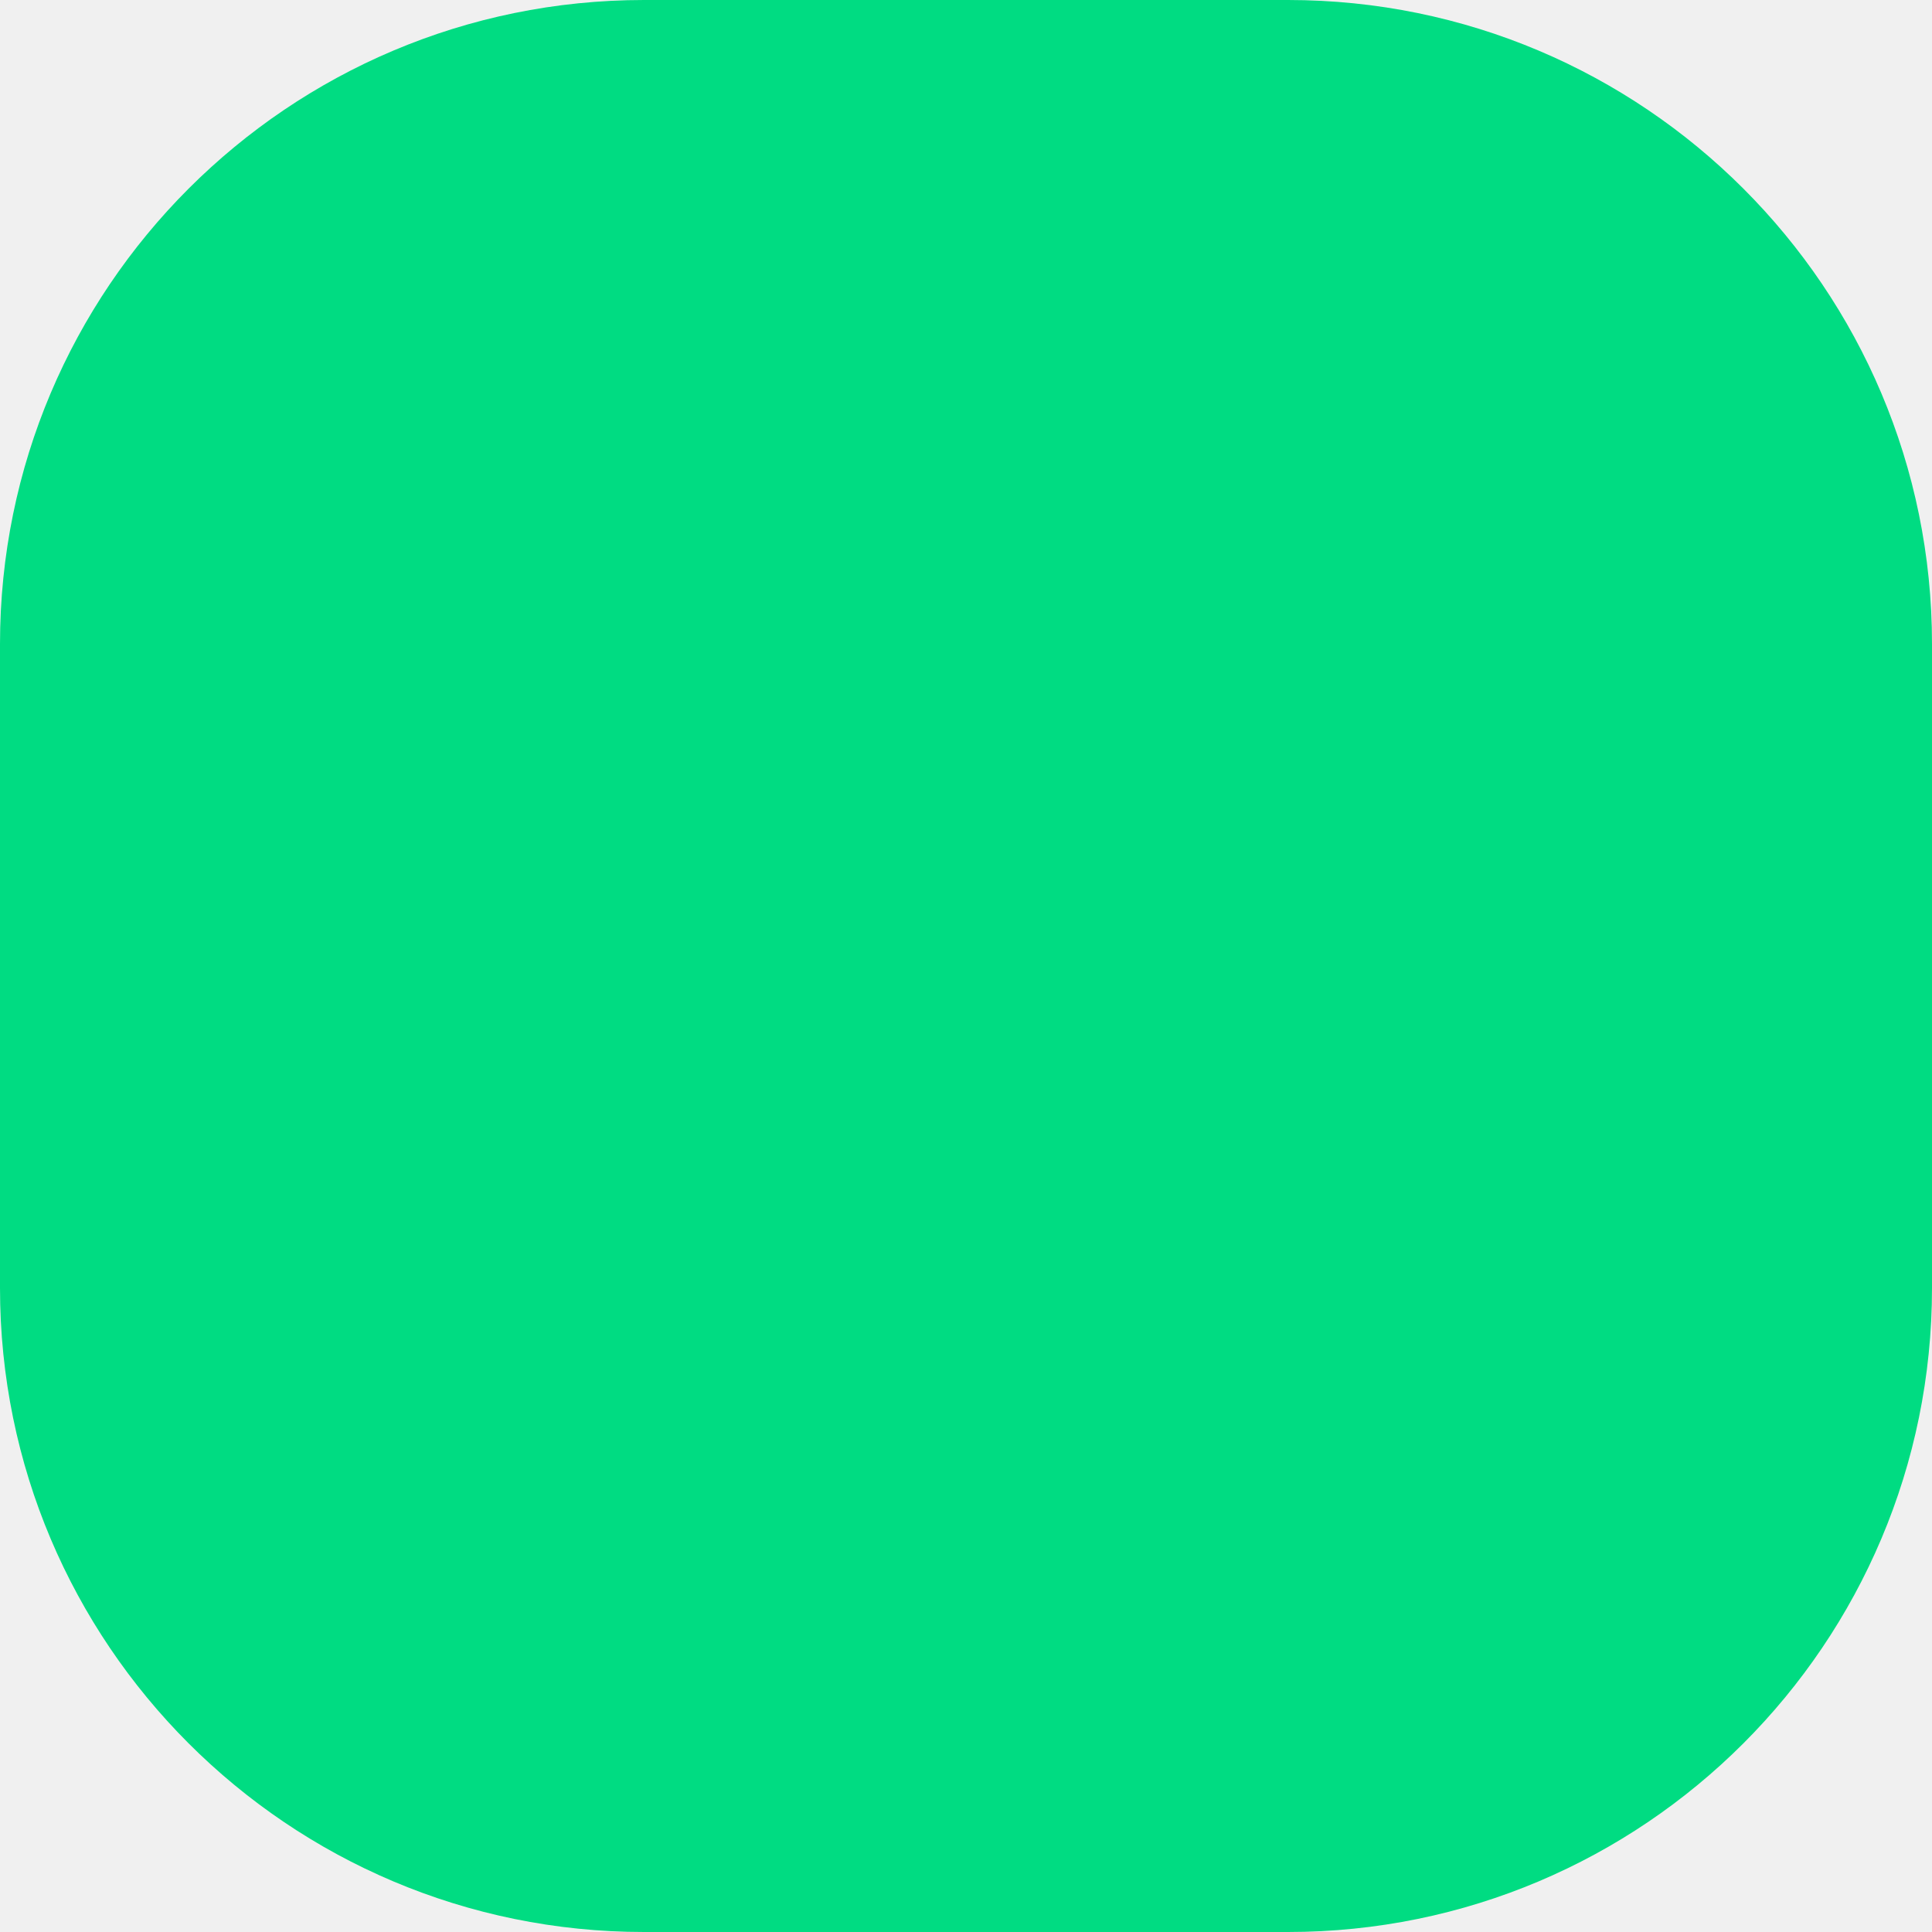
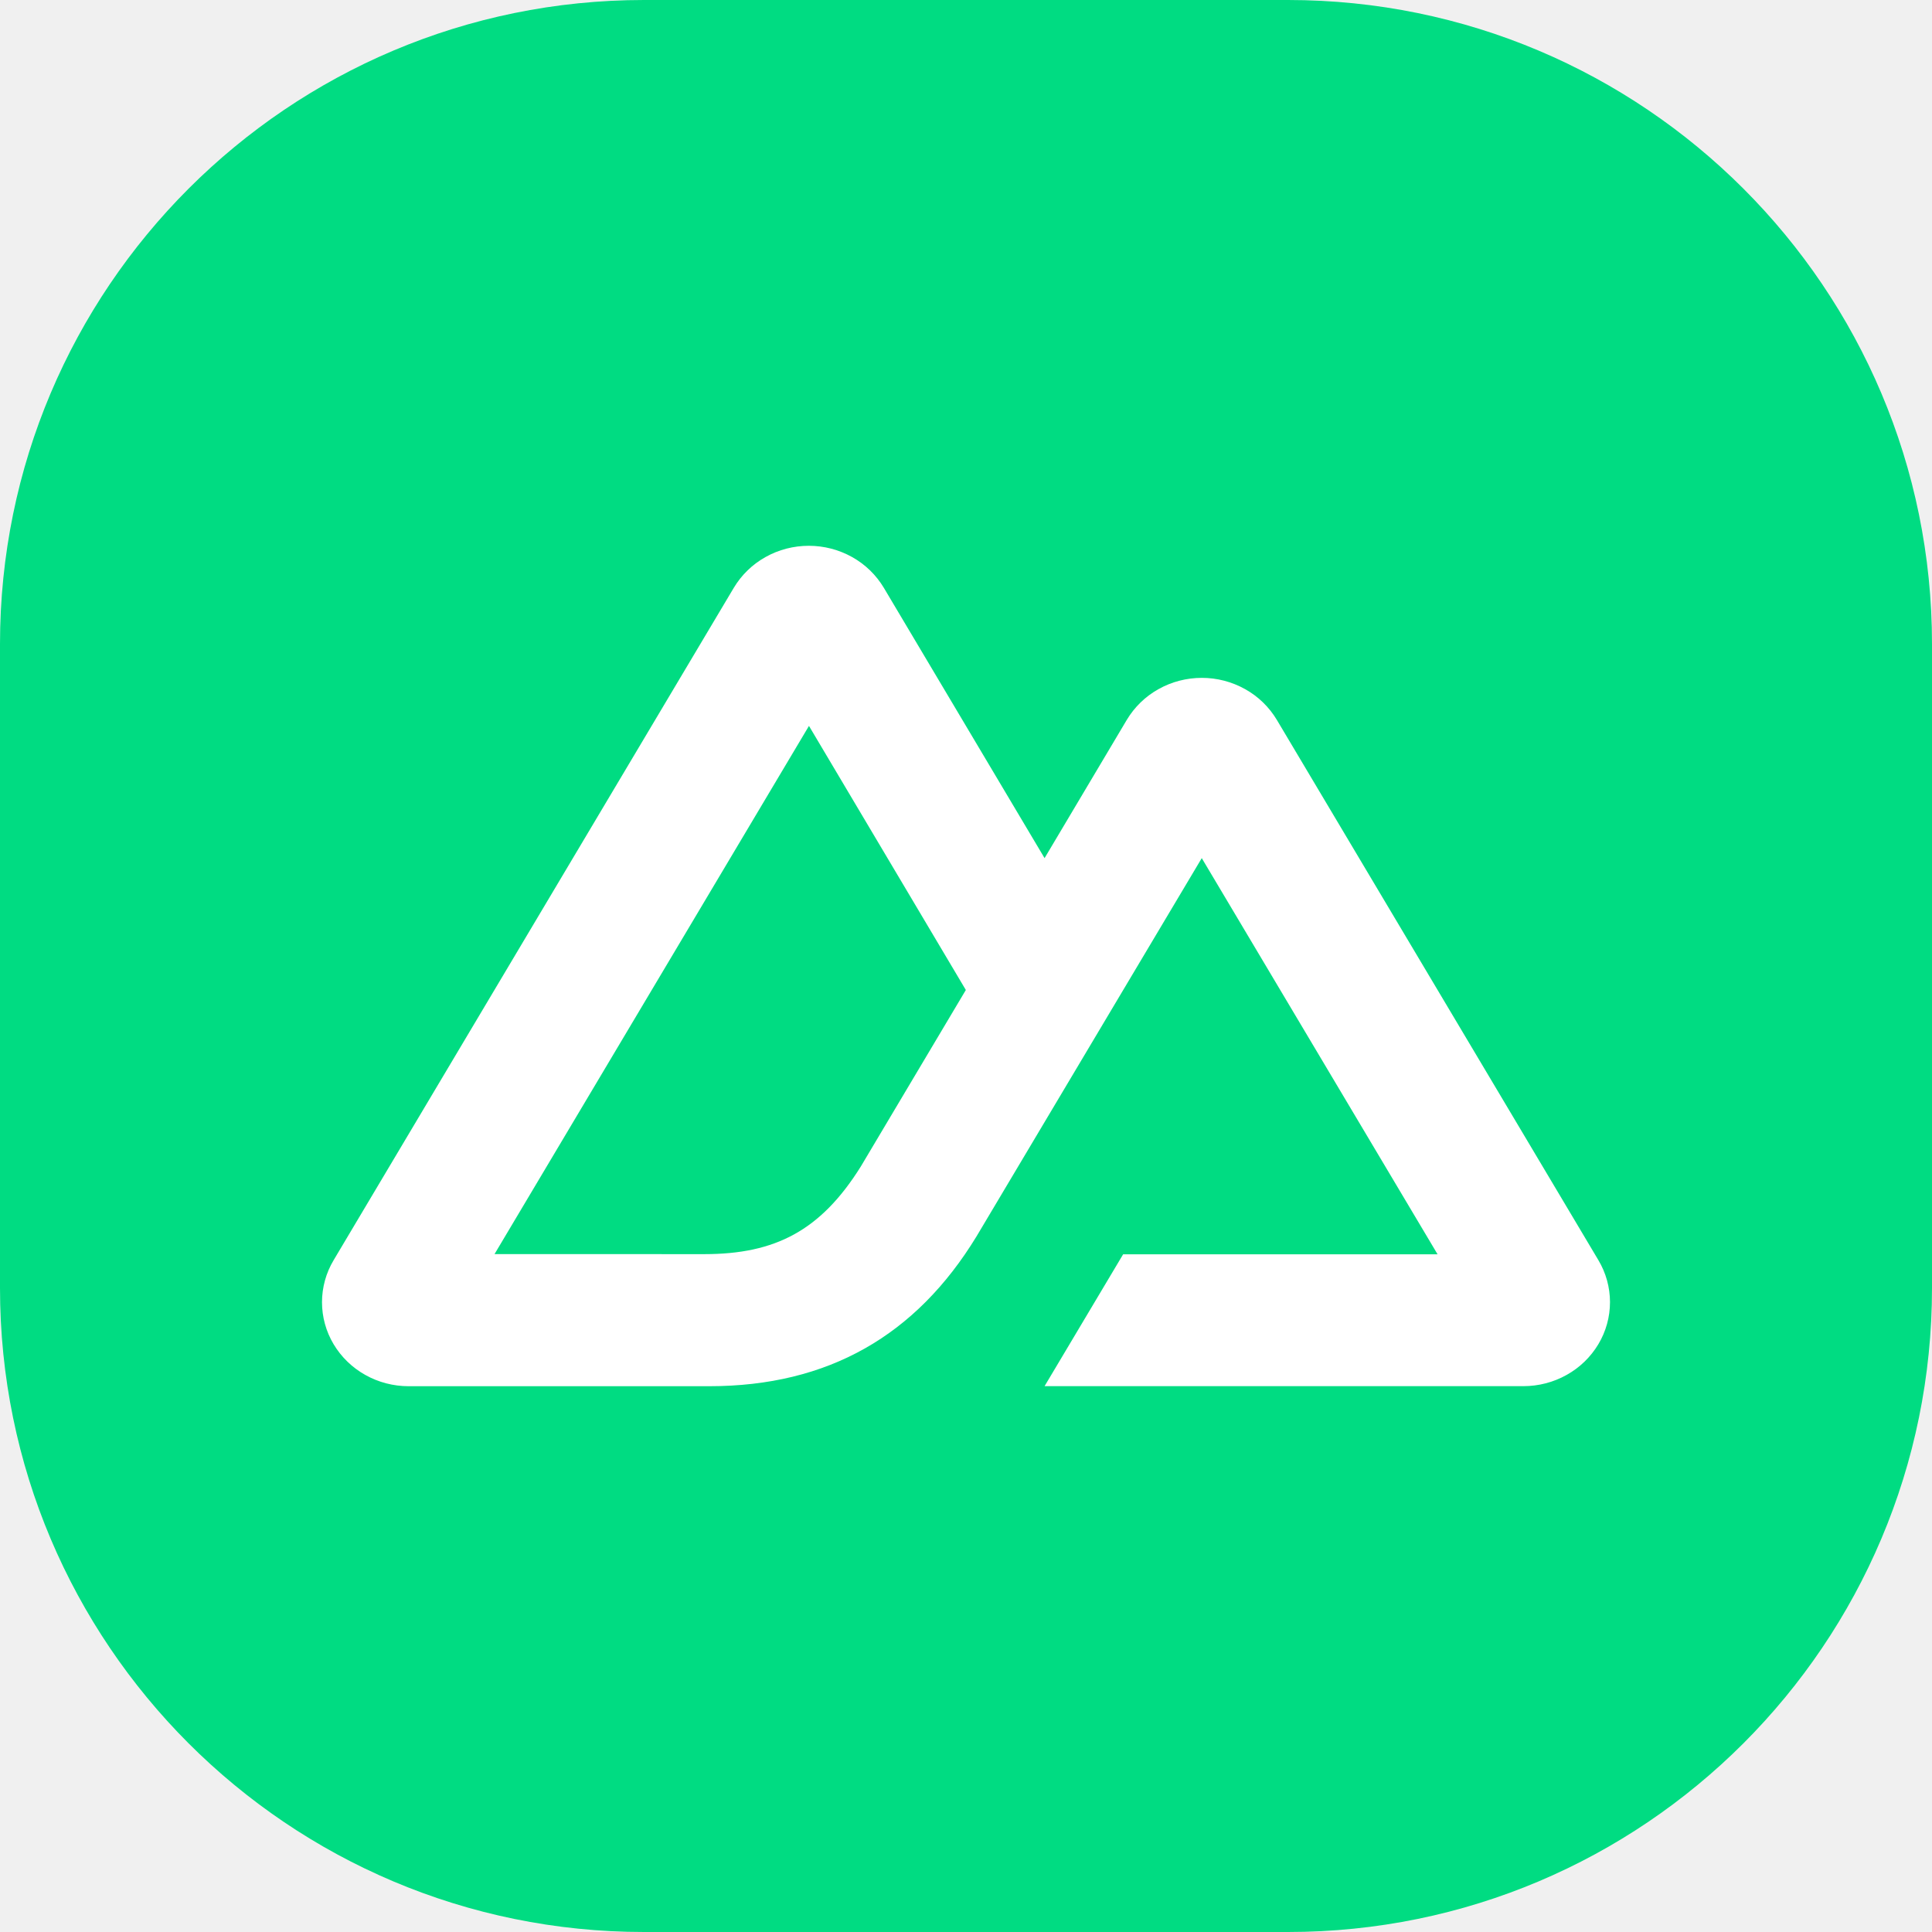
<svg xmlns="http://www.w3.org/2000/svg" viewBox="0 0 36 36" fill="none">
  <rect x="0" y="0" width="36" height="36" rx="12" fill="#00DC82" />
-   <svg x="6" y="6" width="24" height="24" role="img" viewBox="0 0 24 24">
+   <svg x="6" y="6" width="24" height="24" role="img" viewBox="0 0 24 24" fill="white">
    <path d="M13.464 19.829h8.922c.283 0 .562-.072.807-.21a1.59 1.59 0 0 0 .591-.573 1.529 1.529 0 0 0 .216-.783 1.529 1.529 0 0 0-.217-.783L17.792 7.414a1.59 1.59 0 0 0-.591-.573 1.652 1.652 0 0 0-.807-.21c-.283 0-.562.072-.807.21a1.59 1.59 0 0 0-.591.573L13.464 9.99l-2.995-5.037a1.591 1.591 0 0 0-.591-.573 1.653 1.653 0 0 0-.807-.21c-.283 0-.562.072-.807.21a1.591 1.591 0 0 0-.591.573L.217 17.481A1.529 1.529 0 0 0 0 18.264c-0.0.275.074.545.216.783a1.59 1.59 0 0 0 .591.573c.245.138.524.21.807.21h5.6c2.219 0 3.855-.945 4.981-2.79l2.734-4.592L16.393 9.99l4.394 7.382h-5.859ZM7.123 17.369l-3.908-.001 5.859-9.842 2.923 4.921-1.957 3.289c-.748 1.197-1.597 1.633-2.916 1.633z" />
  </svg>
</svg>
